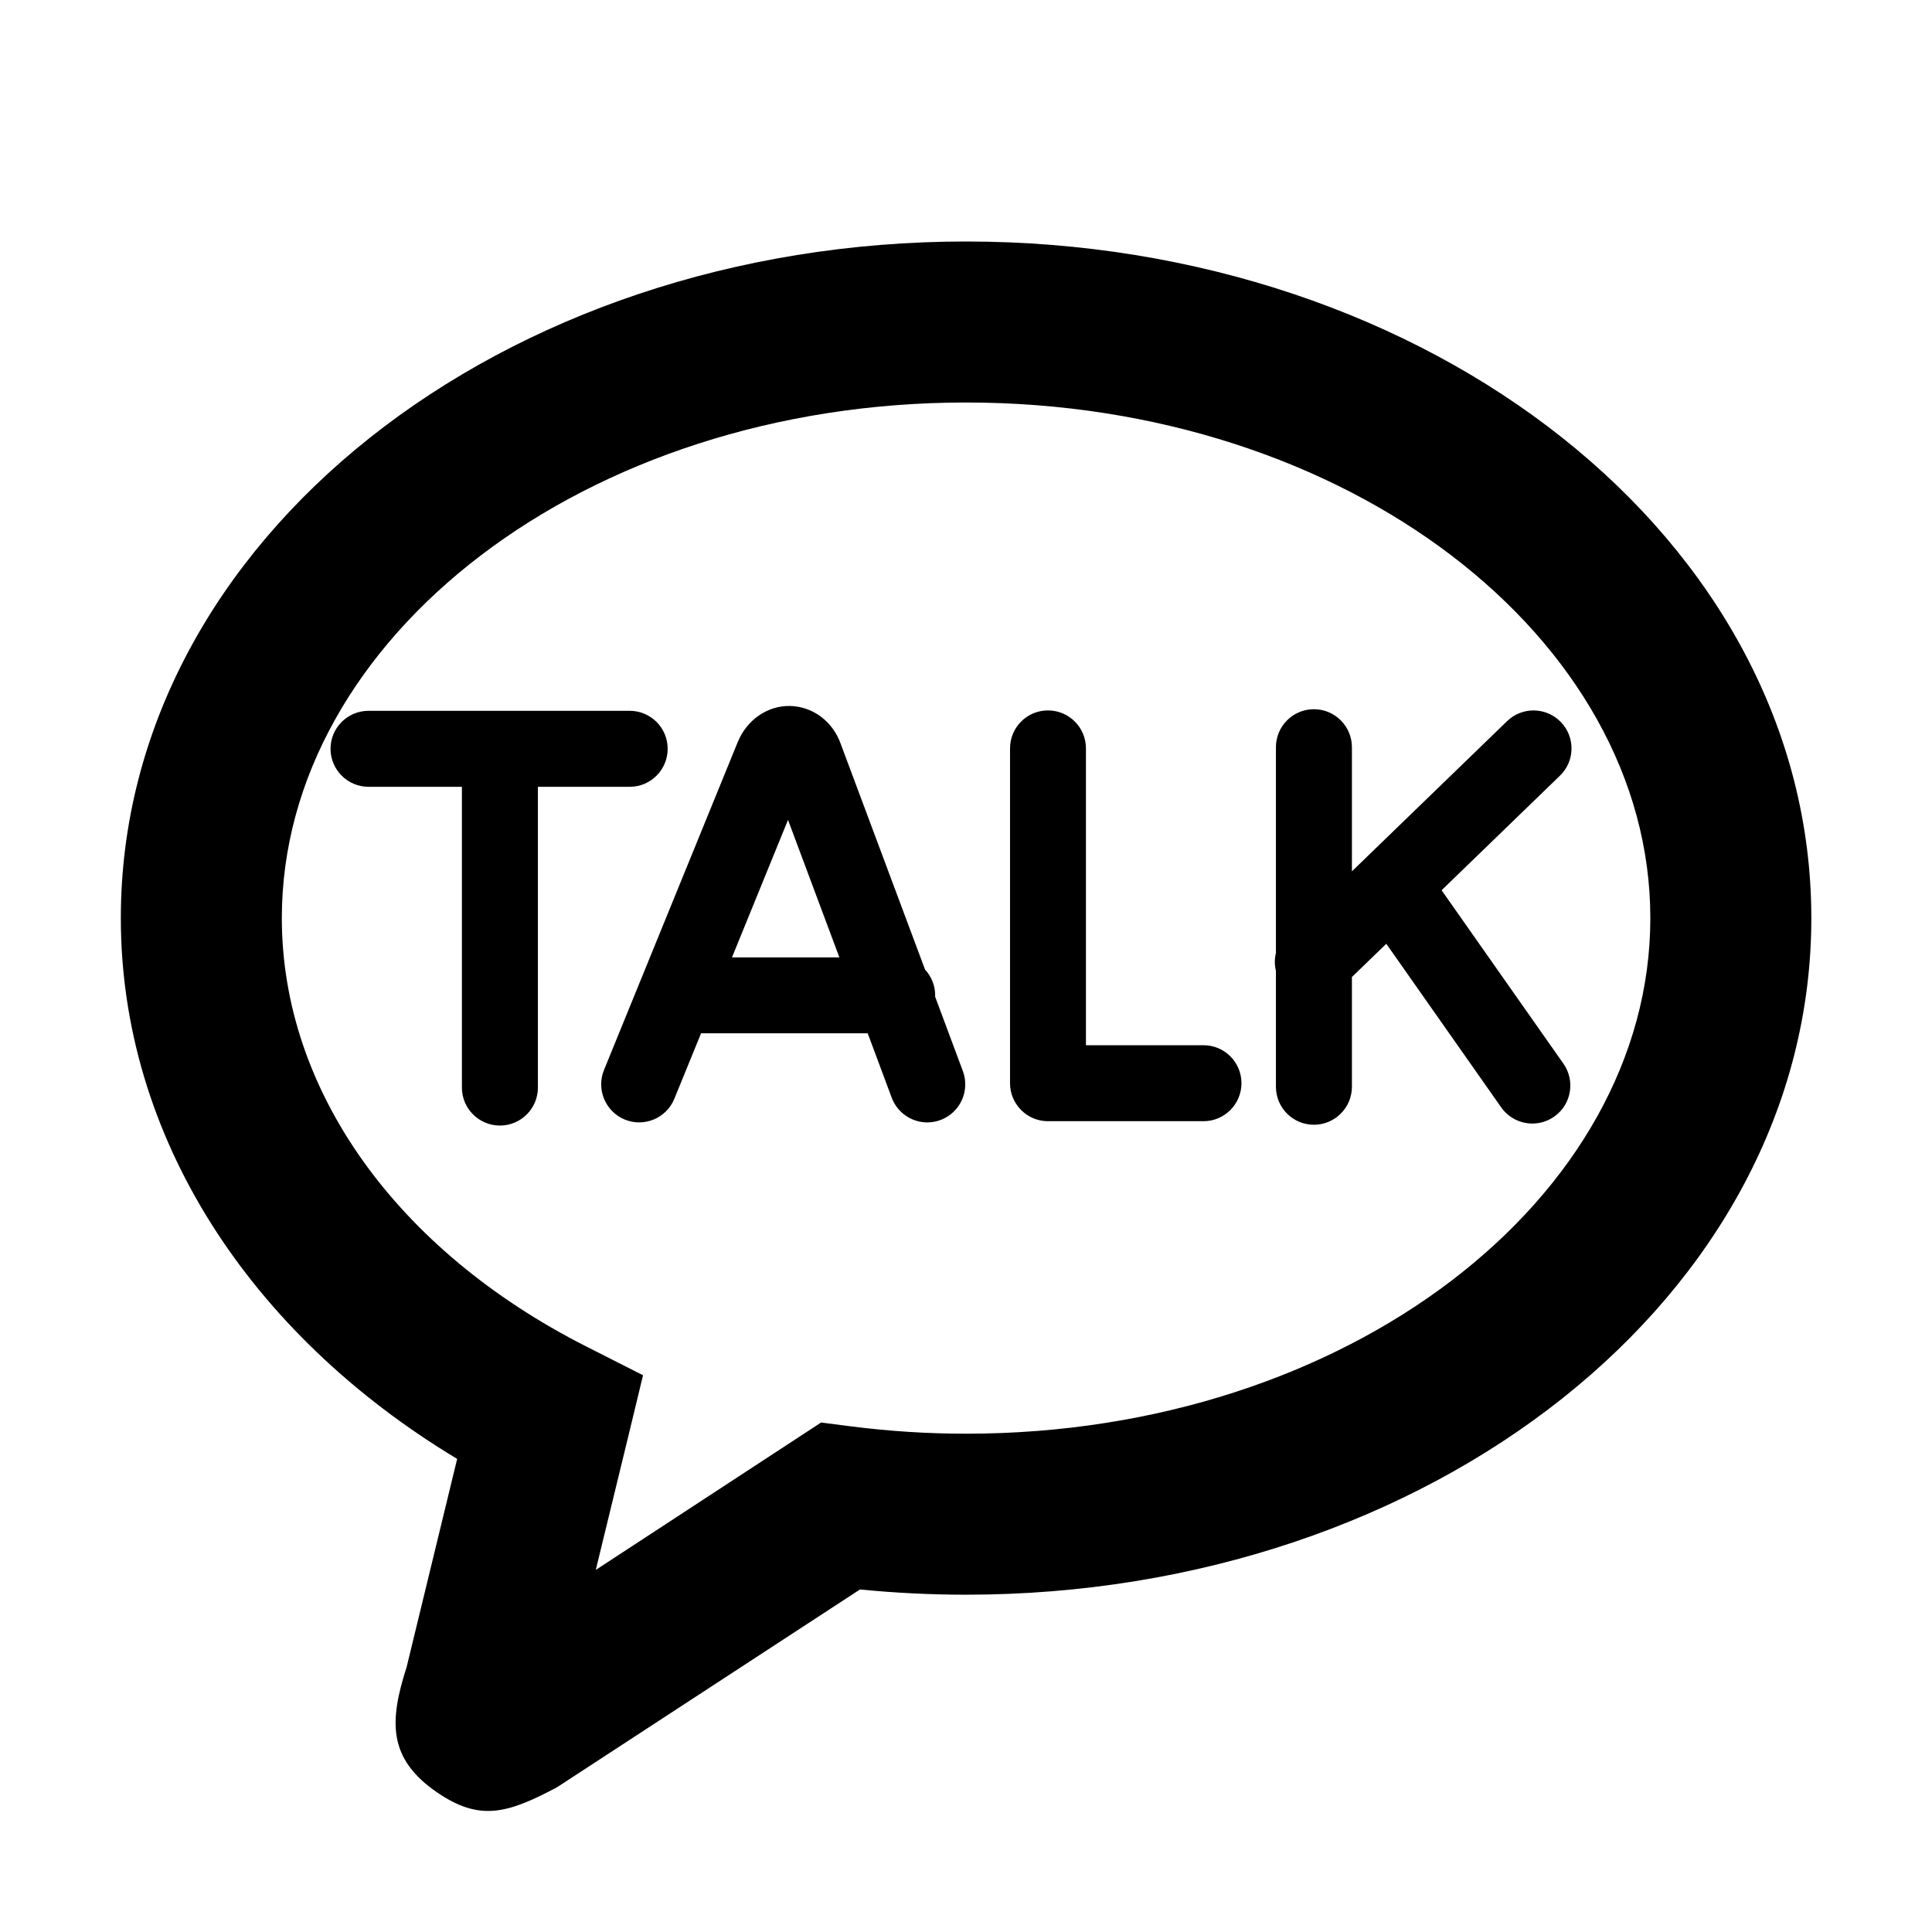
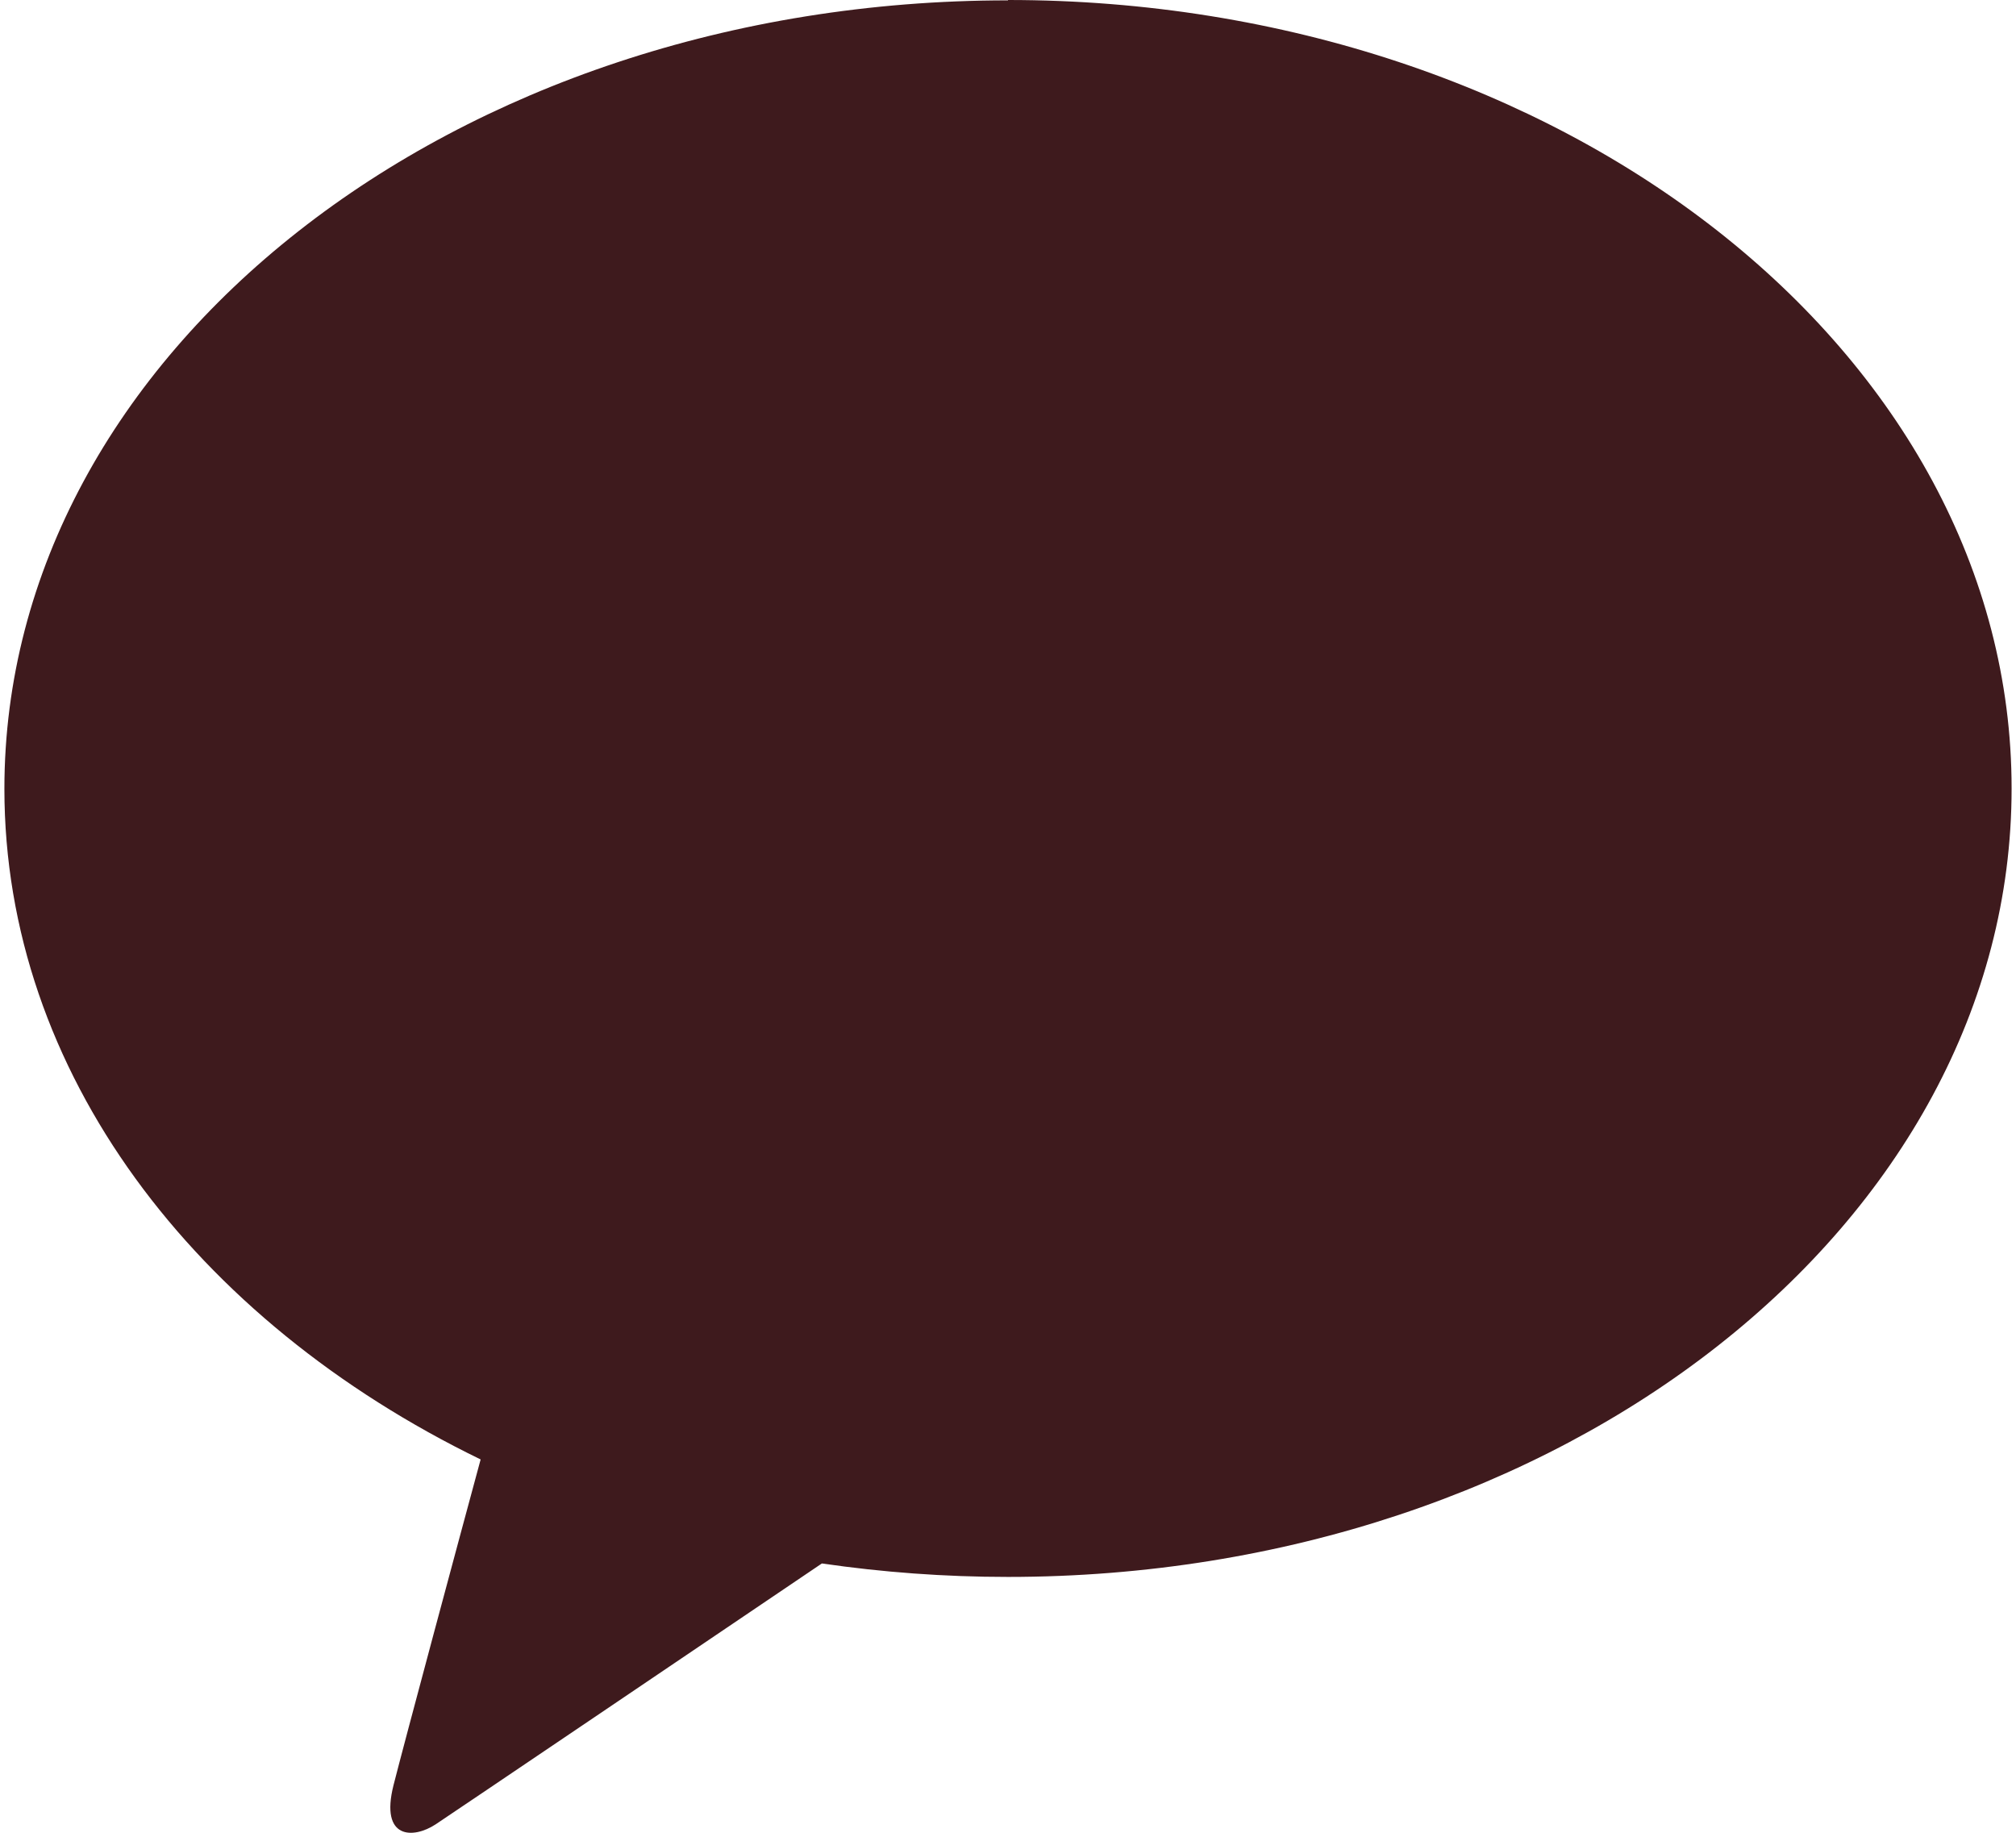
- <svg xmlns="http://www.w3.org/2000/svg" width="24" height="24" viewBox="0 0 24 24" fill="none">
-   <path d="M5.679 18.123C3.093 16.566 1.501 14.112 1.501 11.405C1.501 6.701 6.249 3 12.001 3C17.753 3 22.501 6.701 22.501 11.405C22.501 16.109 17.753 19.81 12.001 19.81C11.559 19.81 11.12 19.788 10.683 19.745L6.918 22.203C6.303 22.529 5.961 22.628 5.433 22.268C4.813 21.845 4.837 21.377 5.051 20.71L5.679 18.123ZM3.501 11.405C3.501 13.537 4.919 15.528 7.282 16.726L7.988 17.084L7.802 17.854L7.401 19.502L10.2 17.671L10.566 17.718C11.04 17.779 11.519 17.81 12.001 17.81C16.742 17.81 20.501 14.88 20.501 11.405C20.501 7.93 16.742 5 12.001 5C7.26 5 3.501 7.93 3.501 11.405ZM17.908 11.059L19.422 13.214C19.571 13.427 19.52 13.722 19.307 13.871C19.224 13.929 19.13 13.957 19.036 13.957C18.887 13.957 18.741 13.887 18.649 13.757L17.221 11.724L16.794 12.137V13.5C16.794 13.761 16.582 13.972 16.322 13.972C16.061 13.972 15.85 13.761 15.85 13.5V12.061C15.832 11.988 15.832 11.912 15.85 11.839V9.282C15.85 9.022 16.061 8.81 16.322 8.81C16.582 8.81 16.794 9.022 16.794 9.282V10.824L18.722 8.958C18.909 8.777 19.208 8.782 19.389 8.969C19.57 9.156 19.566 9.455 19.378 9.636L17.908 11.059ZM14.95 12.984C15.211 12.984 15.422 13.195 15.422 13.456C15.422 13.716 15.211 13.928 14.95 13.928H13.018C12.758 13.928 12.547 13.716 12.547 13.456V9.297C12.547 9.036 12.758 8.825 13.018 8.825C13.279 8.825 13.49 9.036 13.49 9.297V12.984H14.95ZM9.093 11.893H10.427L9.789 10.185L9.093 11.893ZM11.616 12.38L11.961 13.305C12.052 13.55 11.928 13.822 11.684 13.913C11.63 13.933 11.574 13.943 11.519 13.943C11.328 13.943 11.148 13.825 11.077 13.636L10.779 12.836H8.709L8.377 13.649C8.279 13.89 8.004 14.006 7.762 13.908C7.521 13.809 7.405 13.534 7.503 13.292L9.165 9.217C9.281 8.937 9.539 8.763 9.818 8.77C10.101 8.778 10.347 8.964 10.445 9.244L11.491 12.044C11.569 12.129 11.617 12.241 11.617 12.364C11.617 12.37 11.616 12.375 11.616 12.38ZM8.294 9.302C8.294 9.562 8.083 9.774 7.823 9.774H6.682V13.51C6.682 13.771 6.471 13.982 6.21 13.982C5.95 13.982 5.738 13.771 5.738 13.51V9.774H4.578C4.318 9.774 4.106 9.562 4.106 9.302C4.106 9.041 4.318 8.83 4.578 8.83H7.823C8.083 8.83 8.294 9.041 8.294 9.302Z" fill="black" />
+ <svg xmlns="http://www.w3.org/2000/svg" width="22" height="20" viewBox="0 0 22 20" fill="none">
+   <path d="M11 0.004C4.953 0.004 0.048 3.855 0.048 8.608C0.048 11.699 2.126 14.411 5.245 15.926C5.015 16.774 4.415 19.005 4.294 19.482C4.145 20.075 4.512 20.067 4.754 19.908C4.941 19.784 7.756 17.882 8.969 17.061C9.628 17.157 10.306 17.208 11 17.208C17.047 17.208 21.952 13.357 21.952 8.604C21.952 3.851 17.047 0 11 0" fill="#3E1A1D" />
</svg>
